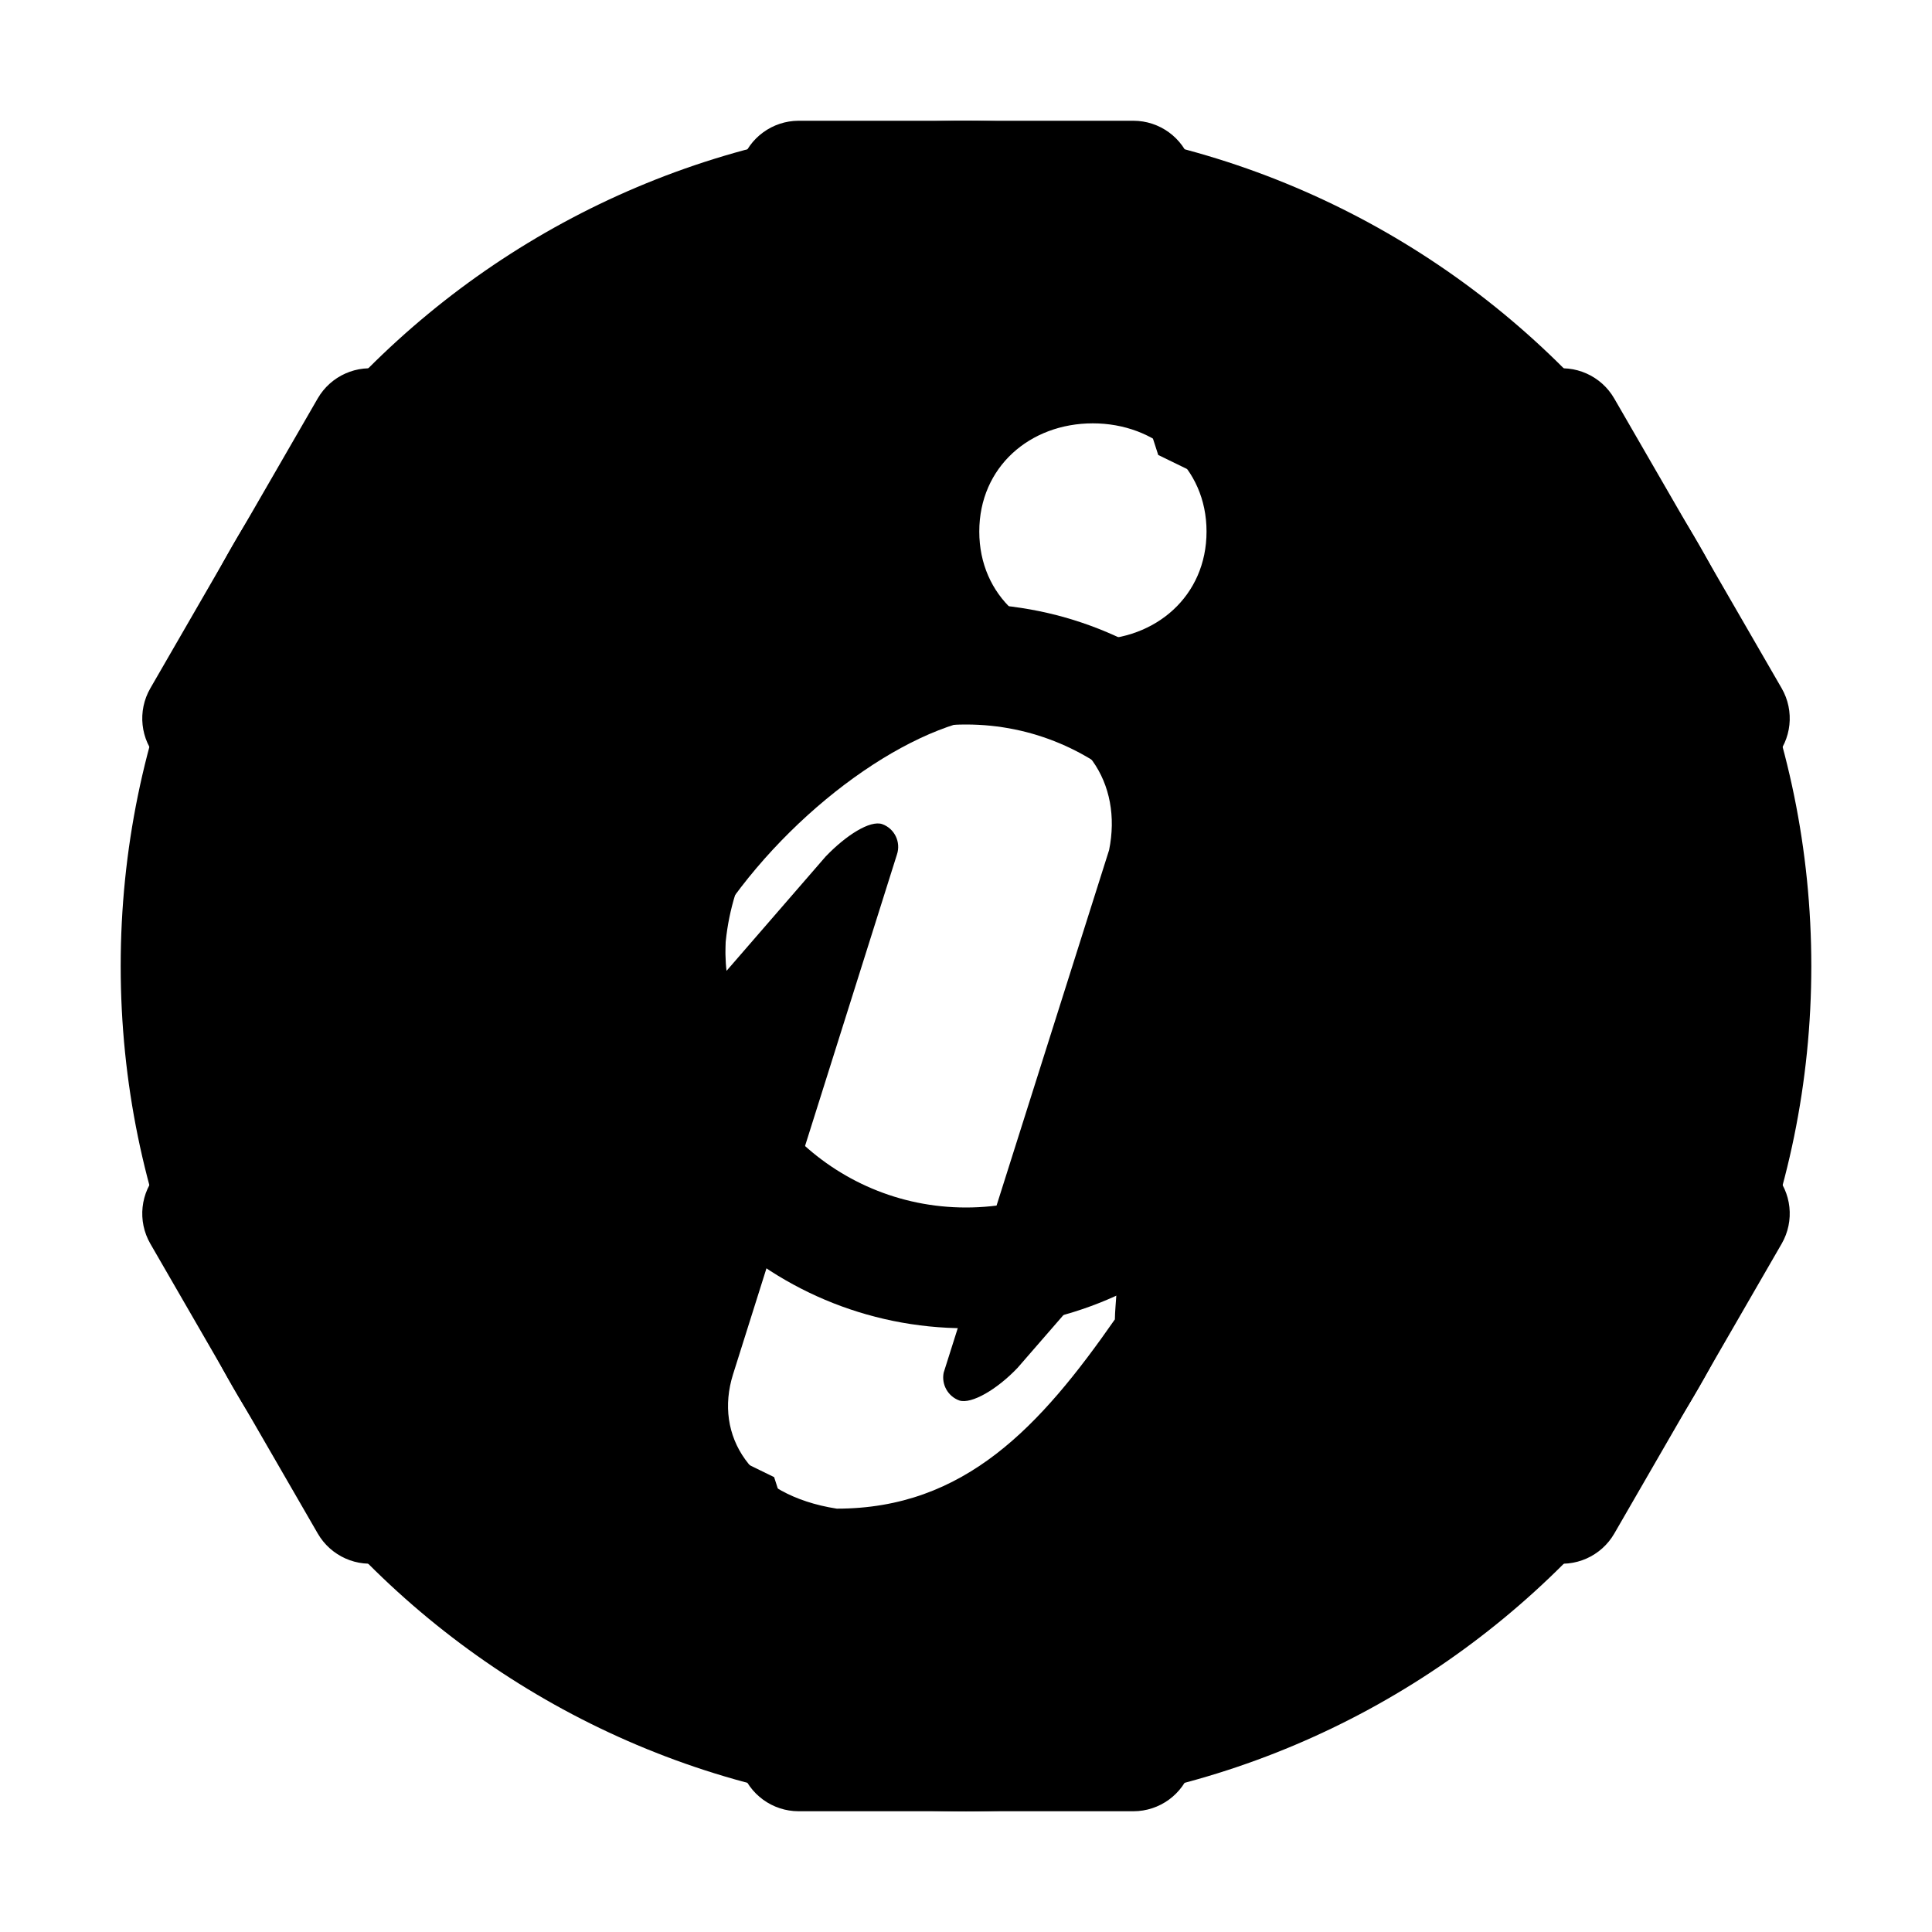
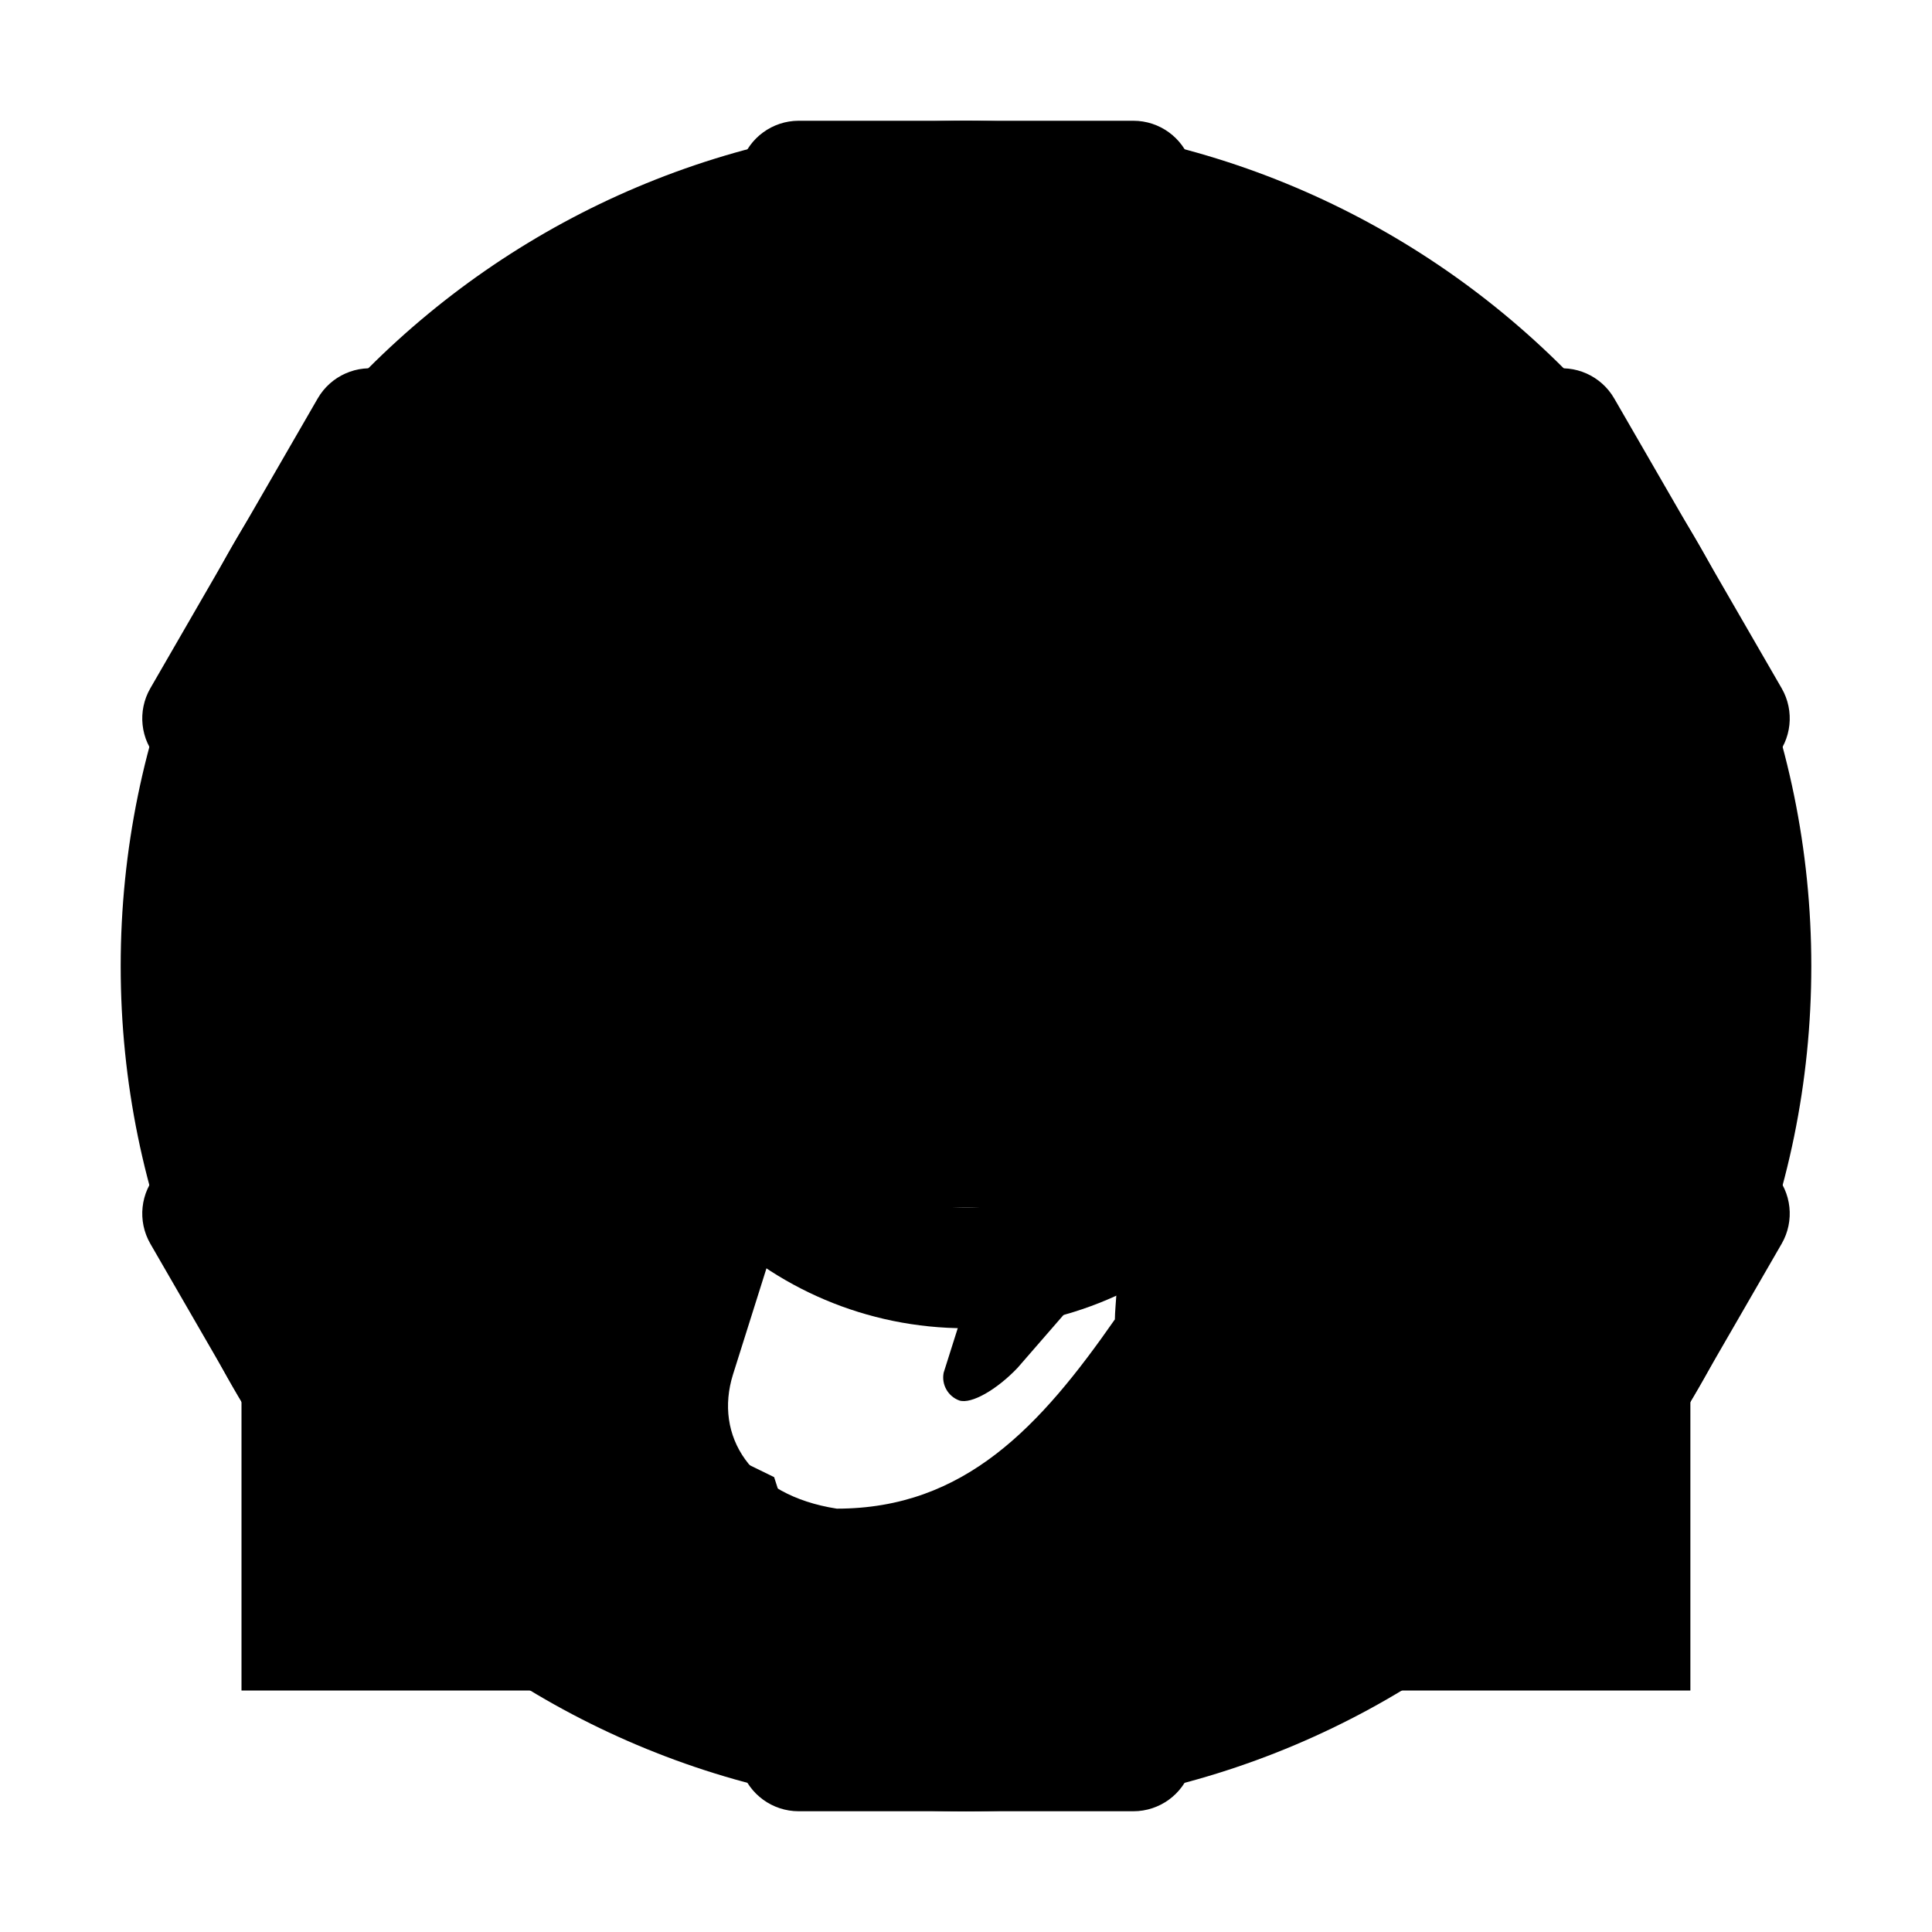
<svg xmlns="http://www.w3.org/2000/svg">
  <symbol id="add_col_after" viewBox="0 0 24 24">
    <path d="M5,14 C7.76,14.003 9.997,16.24 10,19 C10,21.761 7.761,24 5,24 C2.239,24 1.77635684e-15,21.761 1.77635684e-15,19 C1.77635684e-15,16.239 2.239,14 5,14 Z M7.5,19.938 C8.018,19.938 8.438,19.518 8.438,19 C8.438,18.482 8.018,18.062 7.5,18.062 L6.25,18.062 C6.077,18.062 5.938,17.923 5.938,17.75 L5.938,16.5 C5.938,15.982 5.518,15.562 5,15.562 C4.482,15.562 4.062,15.982 4.062,16.5 L4.062,17.75 C4.062,17.923 3.923,18.062 3.75,18.062 L2.5,18.062 C1.982,18.062 1.562,18.482 1.562,19 C1.562,19.518 1.982,19.938 2.5,19.938 L3.75,19.938 C3.923,19.938 4.062,20.077 4.062,20.25 L4.062,21.5 C4.062,22.018 4.482,22.438 5,22.438 C5.518,22.438 5.938,22.018 5.938,21.5 L5.938,20.25 C5.938,20.077 6.077,19.938 6.25,19.938 L7.5,19.938 Z M16,19 C16,20.657 17.343,22 19,22 C20.657,22 22,20.657 22,19 L22,5 C22,3.343 20.657,2 19,2 C17.343,2 16,3.343 16,5 L16,19 Z M14,19 L14,5 C14,2.239 16.239,0 19,0 C21.761,0 24,2.239 24,5 L24,19 C24,21.761 21.761,24 19,24 C16.239,24 14,21.761 14,19 Z" />
  </symbol>
  <symbol id="add_col_before" viewBox="0 0 24 24">
    <path d="M19,14 C21.76,14.003 23.997,16.24 24,19 C24,21.761 21.761,24 19,24 C16.239,24 14,21.761 14,19 C14,16.239 16.239,14 19,14 Z M21.5,19.938 C22.018,19.938 22.438,19.518 22.438,19 C22.438,18.482 22.018,18.062 21.5,18.062 L20.25,18.062 C20.077,18.062 19.938,17.923 19.938,17.75 L19.938,16.5 C19.938,15.982 19.518,15.562 19,15.562 C18.482,15.562 18.062,15.982 18.062,16.5 L18.062,17.75 C18.062,17.923 17.923,18.062 17.75,18.062 L16.5,18.062 C15.982,18.062 15.562,18.482 15.562,19 C15.562,19.518 15.982,19.938 16.5,19.938 L17.75,19.938 C17.923,19.938 18.062,20.077 18.062,20.25 L18.062,21.5 C18.062,22.018 18.482,22.438 19,22.438 C19.518,22.438 19.938,22.018 19.938,21.5 L19.938,20.25 C19.938,20.077 20.077,19.938 20.25,19.938 L21.5,19.938 Z M2,19 C2,20.657 3.343,22 5,22 C6.657,22 8,20.657 8,19 L8,5 C8,3.343 6.657,2 5,2 C3.343,2 2,3.343 2,5 L2,19 Z M-2.7585502e-16,19 L5.81397739e-16,5 C-1.37692243e-16,2.239 2.239,0 5,0 C7.761,0 10,2.239 10,5 L10,19 C10,21.761 7.761,24 5,24 C2.239,24 4.43234962e-16,21.761 -2.7585502e-16,19 Z" />
  </symbol>
  <symbol id="add_row_after" viewBox="0 0 24 24">
    <path d="M19,0 C21.76,0.003 23.997,2.24 24,5 C24,7.761 21.761,10 19,10 C16.239,10 14,7.761 14,5 C14,2.239 16.239,0 19,0 Z M21.5,5.938 C22.018,5.938 22.438,5.518 22.438,5 C22.438,4.482 22.018,4.062 21.5,4.062 L20.25,4.062 C20.077,4.062 19.938,3.923 19.938,3.75 L19.938,2.5 C19.938,1.982 19.518,1.562 19,1.562 C18.482,1.562 18.062,1.982 18.062,2.5 L18.062,3.75 C18.062,3.923 17.923,4.062 17.75,4.062 L16.5,4.062 C15.982,4.062 15.562,4.482 15.562,5 C15.562,5.518 15.982,5.938 16.5,5.938 L17.75,5.938 C17.923,5.938 18.062,6.077 18.062,6.25 L18.062,7.5 C18.062,8.018 18.482,8.438 19,8.438 C19.518,8.438 19.938,8.018 19.938,7.5 L19.938,6.25 C19.938,6.077 20.077,5.938 20.25,5.938 L21.5,5.938 Z M5,16 C3.343,16 2,17.343 2,19 C2,20.657 3.343,22 5,22 L19,22 C20.657,22 22,20.657 22,19 C22,17.343 20.657,16 19,16 L5,16 Z M5,14 L19,14 C21.761,14 24,16.239 24,19 C24,21.761 21.761,24 19,24 L5,24 C2.239,24 3.38176876e-16,21.761 0,19 C-1.2263553e-15,16.239 2.239,14 5,14 Z" />
  </symbol>
  <symbol id="add_row_before" viewBox="0 0 24 24">
    <path d="M19,14 C21.76,14.003 23.997,16.24 24,19 C24,21.761 21.761,24 19,24 C16.239,24 14,21.761 14,19 C14,16.239 16.239,14 19,14 Z M21.5,19.938 C22.018,19.938 22.438,19.518 22.438,19 C22.438,18.482 22.018,18.062 21.5,18.062 L20.25,18.062 C20.077,18.062 19.938,17.923 19.938,17.75 L19.938,16.5 C19.938,15.982 19.518,15.562 19,15.562 C18.482,15.562 18.062,15.982 18.062,16.5 L18.062,17.75 C18.062,17.923 17.923,18.062 17.75,18.062 L16.5,18.062 C15.982,18.062 15.562,18.482 15.562,19 C15.562,19.518 15.982,19.938 16.5,19.938 L17.75,19.938 C17.923,19.938 18.062,20.077 18.062,20.25 L18.062,21.5 C18.062,22.018 18.482,22.438 19,22.438 C19.518,22.438 19.938,22.018 19.938,21.5 L19.938,20.25 C19.938,20.077 20.077,19.938 20.25,19.938 L21.5,19.938 Z M5,2 C3.343,2 2,3.343 2,5 C2,6.657 3.343,8 5,8 L19,8 C20.657,8 22,6.657 22,5 C22,3.343 20.657,2 19,2 L5,2 Z M5,0 L19,0 C21.761,-5.07265313e-16 24,2.239 24,5 C24,7.761 21.761,10 19,10 L5,10 C2.239,10 3.38176876e-16,7.761 0,5 C-1.2263553e-15,2.239 2.239,5.07265313e-16 5,0 Z" />
  </symbol>
  <symbol id="bold" viewBox="0 0 24 24">
    <path d="M17.194,10.962A6.271,6.271,0,0,0,12.844.248H4.3a1.25,1.25,0,0,0,0,2.5H5.313a.25.25,0,0,1,.25.25V21a.25.25,0,0,1-.25.25H4.3a1.25,1.25,0,1,0,0,2.5h9.963a6.742,6.742,0,0,0,2.93-12.786Zm-4.35-8.214a3.762,3.762,0,0,1,0,7.523H8.313a.25.25,0,0,1-.25-.25V3a.25.25,0,0,1,.25-.25Zm1.42,18.5H8.313a.25.25,0,0,1-.25-.25V13.021a.25.25,0,0,1,.25-.25h4.531c.017,0,.033,0,.049,0l.013,0h1.358a4.239,4.239,0,0,1,0,8.477Z" />
  </symbol>
  <symbol id="checklist" viewBox="0 0 24 24">
    <path d="M21,0H3A3,3,0,0,0,0,3V21a3,3,0,0,0,3,3H21a3,3,0,0,0,3-3V3A3,3,0,0,0,21,0Zm1,21a1,1,0,0,1-1,1H3a1,1,0,0,1-1-1V3A1,1,0,0,1,3,2H21a1,1,0,0,1,1,1Z" />
    <path d="M11.249,4.5a1.251,1.251,0,0,0-1.75.25L7.365,7.6l-.482-.481A1.25,1.25,0,0,0,5.116,8.883l1.5,1.5A1.262,1.262,0,0,0,8.5,10.249l3-4A1.25,1.25,0,0,0,11.249,4.5Z" />
    <path d="M11.249,13.5a1.251,1.251,0,0,0-1.75.25L7.365,16.6l-.482-.481a1.25,1.25,0,1,0-1.767,1.768l1.5,1.5A1.265,1.265,0,0,0,8.5,19.249l3-4A1.25,1.25,0,0,0,11.249,13.5Z" />
    <path d="M18.5,7.749H14a1.25,1.25,0,0,0,0,2.5h4.5a1.25,1.25,0,0,0,0-2.5Z" />
    <path d="M18.5,15.749H14a1.25,1.25,0,0,0,0,2.5h4.5a1.25,1.25,0,1,0,0-2.5Z" />
  </symbol>
  <symbol id="code" viewBox="0 0 24 24">
    <path d="M9.147,21.552a1.244,1.244,0,0,1-.895-.378L.84,13.561a2.257,2.257,0,0,1,0-3.125L8.252,2.823a1.25,1.25,0,0,1,1.791,1.744l-6.9,7.083a.5.5,0,0,0,0,.7l6.9,7.082a1.25,1.25,0,0,1-.9,2.122Z" />
    <path d="M14.854,21.552a1.25,1.25,0,0,1-.9-2.122l6.9-7.083a.5.5,0,0,0,0-.7l-6.9-7.082a1.25,1.25,0,0,1,1.791-1.744l7.411,7.612a2.257,2.257,0,0,1,0,3.125l-7.412,7.614A1.244,1.244,0,0,1,14.854,21.552Zm6.514-9.373h0Z" />
  </symbol>
  <symbol id="combine_cells" viewBox="0 0 24 24">
    <path d="M2,19 C2,20.657 3.343,22 5,22 L19,22 C20.657,22 22,20.657 22,19 L22,5 C22,3.343 20.657,2 19,2 L5,2 C3.343,2 2,3.343 2,5 L2,19 Z M-1.16403344e-15,19 L-3.0678068e-16,5 C-6.44957556e-16,2.239 2.239,0 5,0 L19,0 C21.761,0 24,2.239 24,5 L24,19 C24,21.761 21.761,24 19,24 L5,24 C2.239,24 9.50500275e-16,21.761 -1.16403344e-15,19 Z M12,10 C12.552,10 13,10.448 13,11 L13,13 C13,13.552 12.552,14 12,14 C11.448,14 11,13.552 11,13 L11,11 C11,10.448 11.448,10 12,10 Z M12,16 C12.552,16 13,16.448 13,17 L13,20 C13,20.552 12.552,21 12,21 C11.448,21 11,20.552 11,20 L11,17 C11,16.448 11.448,16 12,16 Z M12,3 C12.552,3 13,3.448 13,4 L13,7 C13,7.552 12.552,8 12,8 C11.448,8 11,7.552 11,7 L11,4 C11,3.448 11.448,3 12,3 Z" />
  </symbol>
  <symbol id="delete_col" viewBox="0 0 24 24">
    <path d="M12.641,21.931 C12.936,22.569 13.323,23.155 13.787,23.671 C13.232,23.884 12.629,24 12,24 C9.239,24 7,21.761 7,19 L7,5 C7,2.239 9.239,0 12,0 C14.761,0 17,2.239 17,5 L17,12.29 C16.278,12.505 15.604,12.833 15,13.255 L15,5 C15,3.343 13.657,2 12,2 C10.343,2 9,3.343 9,5 L9,19 C9,20.657 10.343,22 12,22 C12.22,22 12.435,21.976 12.641,21.931 Z M19,14 C21.76,14.003 23.997,16.24 24,19 C24,21.761 21.761,24 19,24 C16.239,24 14,21.761 14,19 C14,16.239 16.239,14 19,14 Z M16.5,19.938 L21.5,19.938 C22.018,19.938 22.438,19.518 22.438,19 C22.438,18.482 22.018,18.062 21.5,18.062 L16.5,18.062 C15.982,18.062 15.562,18.482 15.562,19 C15.562,19.518 15.982,19.938 16.5,19.938 Z" />
  </symbol>
  <symbol id="delete_row" viewBox="0 0 24 24">
    <path d="M13.255,15 C12.833,15.604 12.505,16.278 12.29,17 L5,17 C2.239,17 3.38176876e-16,14.761 0,12 C-1.2263553e-15,9.239 2.239,7 5,7 L19,7 C21.761,7 24,9.239 24,12 C24,12.629 23.884,13.232 23.671,13.787 C23.155,13.323 22.569,12.936 21.931,12.641 C21.976,12.435 22,12.22 22,12 C22,10.343 20.657,9 19,9 L5,9 C3.343,9 2,10.343 2,12 C2,13.657 3.343,15 5,15 L13.255,15 Z M19,14 C21.76,14.003 23.997,16.24 24,19 C24,21.761 21.761,24 19,24 C16.239,24 14,21.761 14,19 C14,16.239 16.239,14 19,14 Z M16.5,19.938 L21.5,19.938 C22.018,19.938 22.438,19.518 22.438,19 C22.438,18.482 22.018,18.062 21.5,18.062 L16.5,18.062 C15.982,18.062 15.562,18.482 15.562,19 C15.562,19.518 15.982,19.938 16.5,19.938 Z" />
  </symbol>
  <symbol id="delete_table" viewBox="0 0 24 24">
    <path d="M19,14 C21.76,14.003 23.997,16.24 24,19 C24,21.761 21.761,24 19,24 C16.239,24 14,21.761 14,19 C14,16.239 16.239,14 19,14 Z M16.5,19.938 L21.5,19.938 C22.018,19.938 22.438,19.518 22.438,19 C22.438,18.482 22.018,18.062 21.5,18.062 L16.5,18.062 C15.982,18.062 15.562,18.482 15.562,19 C15.562,19.518 15.982,19.938 16.5,19.938 Z M12.29,17 L9,17 L9,22 L12.674,22 C13.03,22.75 13.515,23.426 14.101,24 L5,24 C2.239,24 -1.43817996e-15,21.761 -1.77635684e-15,19 L-3.55271368e-15,5 C-3.89089055e-15,2.239 2.239,5.07265313e-16 5,-1.77635684e-15 L19,-1.77635684e-15 C21.761,-2.28362215e-15 24,2.239 24,5 L24,7.823 C24.012,7.881 24.019,7.94 24.019,8 C24.019,8.06 24.012,8.119 24,8.177 L24,14.101 C23.426,13.515 22.75,13.03 22,12.674 L22,9 L17,9 L17,12.29 C16.278,12.505 15.604,12.833 15,13.255 L15,9 L9,9 L9,15 L13.255,15 C12.833,15.604 12.505,16.278 12.29,17 Z M17,7 L22,7 L22,5 C22,3.343 20.657,2 19,2 L17,2 L17,7 Z M15,7 L15,2 L9,2 L9,7 L15,7 Z M7,2 L5,2 C3.343,2 2,3.343 2,5 L2,7 L7,7 L7,2 Z M2,9 L2,15 L7,15 L7,9 L2,9 Z M2,17 L2,19 C2,20.657 3.343,22 5,22 L7,22 L7,17 L2,17 Z" />
  </symbol>
  <symbol id="github" viewBox="0 0 24 24">
    <path d="M11.999,0.5 C5.649,0.5 0.5,5.648 0.5,12 C0.5,17.082 3.794,21.392 8.365,22.914 C8.939,23.017 9.121,22.678 9.121,22.373 C9.121,22.099 9.127,21.336 9.121,20.376 C5.923,21.07 5.26,18.861 5.26,18.861 C4.737,17.532 3.985,17.179 3.985,17.179 C2.94,16.465 4.062,16.48 4.062,16.48 C5.215,16.56 5.824,17.664 5.824,17.664 C6.85,19.422 8.515,18.914 9.17,18.62 C9.276,17.878 9.572,17.369 9.901,17.084 C7.347,16.792 4.663,15.807 4.663,11.398 C4.663,10.143 5.111,9.117 5.847,8.312 C5.729,8.023 5.333,6.852 5.959,5.269 C5.959,5.269 6.926,4.96 9.121,6.449 C10.039,6.193 11.023,6.066 12.001,6.061 C12.977,6.066 13.961,6.193 14.881,6.449 C17.076,4.961 18.04,5.269 18.04,5.269 C18.667,6.852 18.272,8.023 18.154,8.312 C18.89,9.117 19.337,10.143 19.337,11.398 C19.337,15.818 16.648,16.789 14.086,17.072 C14.498,17.429 14.873,18.119 14.873,19.192 C14.873,20.63 14.873,21.998 14.873,22.376 C14.873,22.684 15.059,23.023 15.643,22.912 C20.209,21.389 23.5,17.08 23.5,12 C23.5,5.648 18.352,0.5 11.999,0.5 Z" />
  </symbol>
  <symbol id="h1" viewBox="0 0 24 24">
    <text x="-3" y="20" font-size="22" font-weight="bold">H1</text>
  </symbol>
  <symbol id="h2" viewBox="0 0 24 24">
    <text x="-3" y="20" font-size="22" font-weight="bold">H2</text>
  </symbol>
  <symbol id="h3" viewBox="0 0 24 24">
    <text x="-3" y="20" font-size="22" font-weight="bold">H3</text>
  </symbol>
  <symbol id="hr" viewBox="0 0 24 24">
    <path d="M5,13 C4.448,13 4,12.552 4,12 C4,11.448 4.448,11 5,11 L19,11 C19.552,11 20,11.448 20,12 C20,12.552 19.552,13 19,13 L5,13 Z" />
  </symbol>
  <symbol id="image" viewBox="0 0 24 24">
    <circle cx="9.75" cy="6.247" r="2.25" />
    <path d="M16.916,8.71A1.027,1.027,0,0,0,16,8.158a1.007,1.007,0,0,0-.892.586L13.55,12.178a.249.249,0,0,1-.422.053l-.82-1.024a1,1,0,0,0-.813-.376,1.007,1.007,0,0,0-.787.426L7.59,15.71A.5.5,0,0,0,8,16.5H20a.5.5,0,0,0,.425-.237.5.5,0,0,0,.022-.486Z" />
    <path d="M22,0H5.5a2,2,0,0,0-2,2V18.5a2,2,0,0,0,2,2H22a2,2,0,0,0,2-2V2A2,2,0,0,0,22,0Zm-.145,18.354a.5.5,0,0,1-.354.146H6a.5.5,0,0,1-.5-.5V2.5A.5.5,0,0,1,6,2H21.5a.5.5,0,0,1,.5.5V18A.5.5,0,0,1,21.855,18.351Z" />
    <path d="M19.5,22H2.5a.5.5,0,0,1-.5-.5V4.5a1,1,0,0,0-2,0V22a2,2,0,0,0,2,2H19.5a1,1,0,0,0,0-2Z" />
  </symbol>
  <symbol id="italic" viewBox="0 0 24 24">
    <path d="M22.5.248H14.863a1.25,1.25,0,0,0,0,2.5h1.086a.25.25,0,0,1,.211.384L4.78,21.017a.5.5,0,0,1-.422.231H1.5a1.25,1.25,0,0,0,0,2.5H9.137a1.25,1.25,0,0,0,0-2.5H8.051a.25.25,0,0,1-.211-.384L19.22,2.98a.5.5,0,0,1,.422-.232H22.5a1.25,1.25,0,0,0,0-2.5Z" />
  </symbol>
  <symbol id="link" viewBox="0 0 24 24">
    <path d="M12.406,14.905a1,1,0,0,0-.543,1.307,1,1,0,0,1-.217,1.09L8.818,20.131a2,2,0,0,1-2.828,0L3.868,18.01a2,2,0,0,1,0-2.829L6.7,12.353a1.013,1.013,0,0,1,1.091-.217,1,1,0,0,0,.763-1.849,3.034,3.034,0,0,0-3.268.652L2.454,13.767a4.006,4.006,0,0,0,0,5.657l2.122,2.121a4,4,0,0,0,5.656,0l2.829-2.828a3.008,3.008,0,0,0,.651-3.27A1,1,0,0,0,12.406,14.905Z" />
    <path d="M7.757,16.241a1.011,1.011,0,0,0,1.414,0L16.95,8.463a1,1,0,0,0-1.414-1.414L7.757,14.827A1,1,0,0,0,7.757,16.241Z" />
    <path d="M21.546,4.574,19.425,2.453a4.006,4.006,0,0,0-5.657,0L10.939,5.281a3.006,3.006,0,0,0-.651,3.269,1,1,0,1,0,1.849-.764A1,1,0,0,1,12.354,6.7l2.828-2.828a2,2,0,0,1,2.829,0l2.121,2.121a2,2,0,0,1,0,2.829L17.3,11.645a1.015,1.015,0,0,1-1.091.217,1,1,0,0,0-.765,1.849,3.026,3.026,0,0,0,3.27-.651l2.828-2.828A4.007,4.007,0,0,0,21.546,4.574Z" />
  </symbol>
  <symbol id="mention" viewBox="0 0 24 24">
    <path d="M12,.5A11.634,11.634,0,0,0,.262,12,11.634,11.634,0,0,0,12,23.5a11.836,11.836,0,0,0,6.624-2,1.25,1.25,0,1,0-1.393-2.076A9.34,9.34,0,0,1,12,21a9.132,9.132,0,0,1-9.238-9A9.132,9.132,0,0,1,12,3a9.132,9.132,0,0,1,9.238,9v.891a1.943,1.943,0,0,1-3.884,0V12A5.355,5.355,0,1,0,12,17.261a5.376,5.376,0,0,0,3.861-1.634,4.438,4.438,0,0,0,7.877-2.736V12A11.634,11.634,0,0,0,12,.5Zm0,14.261A2.763,2.763,0,1,1,14.854,12,2.812,2.812,0,0,1,12,14.761Z" />
  </symbol>
  <symbol id="ol" viewBox="0 0 24 24">
    <path d="M7.75,4.5h15a1,1,0,0,0,0-2h-15a1,1,0,0,0,0,2Z" />
    <path d="M22.75,11h-15a1,1,0,1,0,0,2h15a1,1,0,0,0,0-2Z" />
    <path d="M22.75,19.5h-15a1,1,0,0,0,0,2h15a1,1,0,0,0,0-2Z" />
    <path d="M2.212,17.248A2,2,0,0,0,.279,18.732a.75.75,0,1,0,1.45.386.5.5,0,1,1,.483.63.75.75,0,1,0,0,1.5.5.5,0,1,1-.482.635.75.75,0,1,0-1.445.4,2,2,0,1,0,3.589-1.648.251.251,0,0,1,0-.278,2,2,0,0,0-1.662-3.111Z" />
    <path d="M4.25,10.748a2,2,0,0,0-4,0,.75.75,0,0,0,1.5,0,.5.5,0,0,1,1,0,1.031,1.031,0,0,1-.227.645L.414,14.029A.75.75,0,0,0,1,15.248H3.5a.75.75,0,0,0,0-1.5H3.081a.249.249,0,0,1-.195-.406L3.7,12.33A2.544,2.544,0,0,0,4.25,10.748Z" />
    <path d="M4,5.248H3.75A.25.25,0,0,1,3.5,5V1.623A1.377,1.377,0,0,0,2.125.248H1.5a.75.75,0,0,0,0,1.5h.25A.25.25,0,0,1,2,2V5a.25.25,0,0,1-.25.25H1.5a.75.75,0,0,0,0,1.5H4a.75.75,0,0,0,0-1.5Z" />
  </symbol>
  <symbol id="paragraph" viewBox="0 0 24 24">
    <path d="M22.5.248H7.228a6.977,6.977,0,1,0,0,13.954H9.546a.25.25,0,0,1,.25.25V22.5a1.25,1.25,0,0,0,2.5,0V3a.25.25,0,0,1,.25-.25h3.682a.25.25,0,0,1,.25.25V22.5a1.25,1.25,0,0,0,2.5,0V3a.249.249,0,0,1,.25-.25H22.5a1.25,1.25,0,0,0,0-2.5ZM9.8,11.452a.25.25,0,0,1-.25.25H7.228a4.477,4.477,0,1,1,0-8.954H9.546A.25.25,0,0,1,9.8,3Z" />
  </symbol>
  <symbol id="quotes" viewBox="0 0 24 24">
    <path d="M18.559,3.932a4.942,4.942,0,1,0,0,9.883,4.609,4.609,0,0,0,1.115-.141.25.25,0,0,1,.276.368,6.83,6.83,0,0,1-5.878,3.523,1.25,1.25,0,0,0,0,2.5,9.71,9.71,0,0,0,9.428-9.95V8.873A4.947,4.947,0,0,0,18.559,3.932Z" />
    <path d="M6.236,3.932a4.942,4.942,0,0,0,0,9.883,4.6,4.6,0,0,0,1.115-.141.25.25,0,0,1,.277.368A6.83,6.83,0,0,1,1.75,17.565a1.25,1.25,0,0,0,0,2.5,9.711,9.711,0,0,0,9.428-9.95V8.873A4.947,4.947,0,0,0,6.236,3.932Z" />
  </symbol>
  <symbol id="redo" viewBox="0 0 24 24">
    <path d="M22.608.161a.5.5,0,0,0-.545.108L19.472,2.86a.25.25,0,0,1-.292.045A12.537,12.537,0,0,0,6.214,3.77,12.259,12.259,0,0,0,6.1,23.632a1.25,1.25,0,0,0,1.476-2.018A9.759,9.759,0,0,1,7.667,5.805a10,10,0,0,1,9.466-1.1.25.25,0,0,1,.084.409l-1.85,1.85a.5.5,0,0,0,.354.853h6.7a.5.5,0,0,0,.5-.5V.623A.5.5,0,0,0,22.608.161Z" />
  </symbol>
  <symbol id="remove" viewBox="0 0 24 24">
    <path d="M20.485,3.511A12.01,12.01,0,1,0,24,12,12.009,12.009,0,0,0,20.485,3.511Zm-1.767,15.21A9.51,9.51,0,1,1,21.5,12,9.508,9.508,0,0,1,18.718,18.721Z" />
    <path d="M16.987,7.01a1.275,1.275,0,0,0-1.8,0l-3.177,3.177L8.829,7.01A1.277,1.277,0,0,0,7.024,8.816L10.2,11.993,7.024,15.171a1.277,1.277,0,0,0,1.805,1.806L12.005,13.8l3.177,3.178a1.277,1.277,0,0,0,1.8-1.806l-3.176-3.178,3.176-3.177A1.278,1.278,0,0,0,16.987,7.01Z" />
  </symbol>
  <symbol id="safari-pinned-tab" viewBox="0 0 24 24">
    <path d="M23.75,12.952A1.25,1.25,0,0,0,22.5,11.7H13.564a.492.492,0,0,1-.282-.09c-.722-.513-1.482-.981-2.218-1.432-2.8-1.715-4.5-2.9-4.5-4.863,0-2.235,2.207-2.569,3.523-2.569a4.54,4.54,0,0,1,3.081.764A2.662,2.662,0,0,1,13.615,5.5l0,.3a1.25,1.25,0,1,0,2.5,0l0-.268A4.887,4.887,0,0,0,14.95,1.755C13.949.741,12.359.248,10.091.248c-3.658,0-6.023,1.989-6.023,5.069,0,2.773,1.892,4.512,4,5.927a.25.25,0,0,1-.139.458H1.5a1.25,1.25,0,0,0,0,2.5H12.477a.251.251,0,0,1,.159.058,4.339,4.339,0,0,1,1.932,3.466c0,3.268-3.426,3.522-4.477,3.522-1.814,0-3.139-.405-3.834-1.173a3.394,3.394,0,0,1-.65-2.7,1.25,1.25,0,0,0-2.488-.246A5.76,5.76,0,0,0,4.4,21.753c1.2,1.324,3.114,2,5.688,2,4.174,0,6.977-2.42,6.977-6.022a6.059,6.059,0,0,0-.849-3.147.25.25,0,0,1,.216-.377H22.5A1.25,1.25,0,0,0,23.75,12.952Z" />
  </symbol>
  <symbol id="strike" viewBox="0 0 24 24">
    <path d="M23.75,12.952A1.25,1.25,0,0,0,22.5,11.7H13.564a.492.492,0,0,1-.282-.09c-.722-.513-1.482-.981-2.218-1.432-2.8-1.715-4.5-2.9-4.5-4.863,0-2.235,2.207-2.569,3.523-2.569a4.54,4.54,0,0,1,3.081.764A2.662,2.662,0,0,1,13.615,5.5l0,.3a1.25,1.25,0,1,0,2.5,0l0-.268A4.887,4.887,0,0,0,14.95,1.755C13.949.741,12.359.248,10.091.248c-3.658,0-6.023,1.989-6.023,5.069,0,2.773,1.892,4.512,4,5.927a.25.25,0,0,1-.139.458H1.5a1.25,1.25,0,0,0,0,2.5H12.477a.251.251,0,0,1,.159.058,4.339,4.339,0,0,1,1.932,3.466c0,3.268-3.426,3.522-4.477,3.522-1.814,0-3.139-.405-3.834-1.173a3.394,3.394,0,0,1-.65-2.7,1.25,1.25,0,0,0-2.488-.246A5.76,5.76,0,0,0,4.4,21.753c1.2,1.324,3.114,2,5.688,2,4.174,0,6.977-2.42,6.977-6.022a6.059,6.059,0,0,0-.849-3.147.25.25,0,0,1,.216-.377H22.5A1.25,1.25,0,0,0,23.75,12.952Z" />
  </symbol>
  <symbol id="table" viewBox="0 0 24 24">
    <path fill-rule="evenodd" d="M17,17 L17,22 L19,22 C20.657,22 22,20.657 22,19 L22,17 L17,17 Z M15,17 L9,17 L9,22 L15,22 L15,17 Z M17,15 L22,15 L22,9 L17,9 L17,15 Z M15,15 L15,9 L9,9 L9,15 L15,15 Z M17,7 L22,7 L22,5 C22,3.343 20.657,2 19,2 L17,2 L17,7 Z M15,7 L15,2 L9,2 L9,7 L15,7 Z M24,16.177 L24,19 C24,21.761 21.761,24 19,24 L5,24 C2.239,24 2.11453371e-15,21.761 1.77635684e-15,19 L0,5 C-3.38176876e-16,2.239 2.239,2.28362215e-15 5,0 L19,0 C21.761,-5.07265313e-16 24,2.239 24,5 L24,7.823 C24.012,7.881 24.019,7.94 24.019,8 C24.019,8.06 24.012,8.119 24,8.177 L24,15.823 C24.012,15.881 24.019,15.94 24.019,16 C24.019,16.06 24.012,16.119 24,16.177 Z M7,2 L5,2 C3.343,2 2,3.343 2,5 L2,7 L7,7 L7,2 Z M2,9 L2,15 L7,15 L7,9 L2,9 Z M2,17 L2,19 C2,20.657 3.343,22 5,22 L7,22 L7,17 L2,17 Z" />
  </symbol>
  <symbol id="ul" viewBox="0 0 24 24">
    <circle cx="2.5" cy="3.998" r="2.5" />
    <path d="M8.5,5H23a1,1,0,0,0,0-2H8.5a1,1,0,0,0,0,2Z" />
    <circle cx="2.5" cy="11.998" r="2.5" />
    <path d="M23,11H8.5a1,1,0,0,0,0,2H23a1,1,0,0,0,0-2Z" />
    <circle cx="2.5" cy="19.998" r="2.5" />
    <path d="M23,19H8.5a1,1,0,0,0,0,2H23a1,1,0,0,0,0-2Z" />
  </symbol>
  <symbol id="underline" viewBox="0 0 24 24">
    <path d="M22.5,21.248H1.5a1.25,1.25,0,0,0,0,2.5h21a1.25,1.25,0,0,0,0-2.5Z" />
    <path d="M1.978,2.748H3.341a.25.25,0,0,1,.25.25v8.523a8.409,8.409,0,0,0,16.818,0V3a.25.25,0,0,1,.25-.25h1.363a1.25,1.25,0,0,0,0-2.5H16.3a1.25,1.25,0,0,0,0,2.5h1.363a.25.25,0,0,1,.25.25v8.523a5.909,5.909,0,0,1-11.818,0V3a.25.25,0,0,1,.25-.25H7.7a1.25,1.25,0,1,0,0-2.5H1.978a1.25,1.25,0,0,0,0,2.5Z" />
  </symbol>
  <symbol id="undo" viewBox="0 0 24 24">
    <path d="M17.786,3.77A12.542,12.542,0,0,0,4.821,2.905a.249.249,0,0,1-.292-.045L1.937.269A.507.507,0,0,0,1.392.16a.5.5,0,0,0-.308.462v6.7a.5.5,0,0,0,.5.5h6.7a.5.5,0,0,0,.354-.854L6.783,5.115a.253.253,0,0,1-.068-.228.249.249,0,0,1,.152-.181,10,10,0,0,1,9.466,1.1,9.759,9.759,0,0,1,.094,15.809A1.25,1.25,0,0,0,17.9,23.631a12.122,12.122,0,0,0,5.013-9.961A12.125,12.125,0,0,0,17.786,3.77Z" />
  </symbol>
+   <svg id="home-filled" viewBox="0 0 1024 1024" data-v-78e17ca8="">
+     <path fill="currentColor" d="M512 128 128 447.936V896h255.936V640H640v256h255.936V447.936z" />
+   </svg>
  <svg id="settings" viewBox="0 0 1024 1024" data-v-78e17ca8="">
    <path fill="currentColor" d="M600.704 64a32 32 0 0 1 30.464 22.208l35.2 109.376c14.784 7.232 28.928 15.36 42.432 24.512l112.384-24.192a32 32 0 0 1 34.432 15.36L944.32 364.8a32 32 0 0 1-4.032 37.504l-77.12 85.12a357.12 357.12 0 0 1 0 49.024l77.12 85.248a32 32 0 0 1 4.032 37.504l-88.704 153.6a32 32 0 0 1-34.432 15.296L708.8 803.904c-13.44 9.088-27.648 17.28-42.368 24.512l-35.264 109.376A32 32 0 0 1 600.704 960H423.296a32 32 0 0 1-30.464-22.208L357.696 828.48a351.616 351.616 0 0 1-42.56-24.64l-112.32 24.256a32 32 0 0 1-34.432-15.36L79.68 659.2a32 32 0 0 1 4.032-37.504l77.12-85.248a357.12 357.12 0 0 1 0-48.896l-77.12-85.248A32 32 0 0 1 79.68 364.8l88.704-153.6a32 32 0 0 1 34.432-15.296l112.32 24.256c13.568-9.152 27.776-17.408 42.56-24.64l35.2-109.312A32 32 0 0 1 423.232 64H600.64zm-23.424 64H446.72l-36.352 113.088-24.512 11.968a294.113 294.113 0 0 0-34.816 20.096l-22.656 15.36-116.224-25.088-65.28 113.152 79.68 88.192-1.92 27.136a293.12 293.12 0 0 0 0 40.192l1.92 27.136-79.808 88.192 65.344 113.152 116.224-25.024 22.656 15.296a294.113 294.113 0 0 0 34.816 20.096l24.512 11.968L446.72 896h130.688l36.48-113.152 24.448-11.904a288.282 288.282 0 0 0 34.752-20.096l22.592-15.296 116.288 25.024 65.28-113.152-79.744-88.192 1.92-27.136a293.12 293.12 0 0 0 0-40.256l-1.92-27.136 79.808-88.128-65.344-113.152-116.288 24.96-22.592-15.232a287.616 287.616 0 0 0-34.752-20.096l-24.448-11.904L577.344 128zM512 320a192 192 0 1 1 0 384 192 192 0 0 1 0-384zm0 64a128 128 0 1 0 0 256 128 128 0 0 0 0-256z" />
  </svg>
  <svg id="info-filled" viewBox="0 0 1024 1024" data-v-78e17ca8="">
    <path fill="currentColor" d="M512 64a448 448 0 1 1 0 896.064A448 448 0 0 1 512 64zm67.2 275.072c33.28 0 60.288-23.104 60.288-57.344s-27.072-57.344-60.288-57.344c-33.28 0-60.16 23.104-60.16 57.344s26.88 57.344 60.16 57.344zM590.912 699.2c0-6.848 2.368-24.64 1.024-34.752l-52.608 60.544c-10.88 11.456-24.512 19.392-30.912 17.28a12.992 12.992 0 0 1-8.256-14.72l87.68-276.992c7.168-35.136-12.544-67.2-54.336-71.296-44.096 0-108.992 44.736-148.48 101.504 0 6.784-1.28 23.68.064 33.792l52.544-60.608c10.88-11.328 23.552-19.328 29.952-17.152a12.8 12.8 0 0 1 7.808 16.128L388.48 728.576c-10.048 32.256 8.96 63.872 55.04 71.04 67.84 0 107.904-43.648 147.456-100.416z" />
  </svg>
  <symbol id="handle-left" viewBox="0 0 20 40">
    <path d="M0,40 a1, 1 0 0, 0 0,-40" />
    <line x1="6" y1="8" x2="6" y2="32" style="stroke: #eee; stroke-width: 2" />
    <line x1="11" y1="11" x2="11" y2="29" style="stroke: #eee; stroke-width: 2" />
  </symbol>
  <symbol id="handle-right" viewBox="0 0 20 40">
    <path d="M20,0 a1, 1 0 0, 0 0,40" />
    <line x1="14" y1="8" x2="14" y2="32" style="stroke: #eee; stroke-width: 2" />
    <line x1="9" y1="11" x2="9" y2="29" style="stroke: #eee; stroke-width: 2" />
  </symbol>
</svg>
